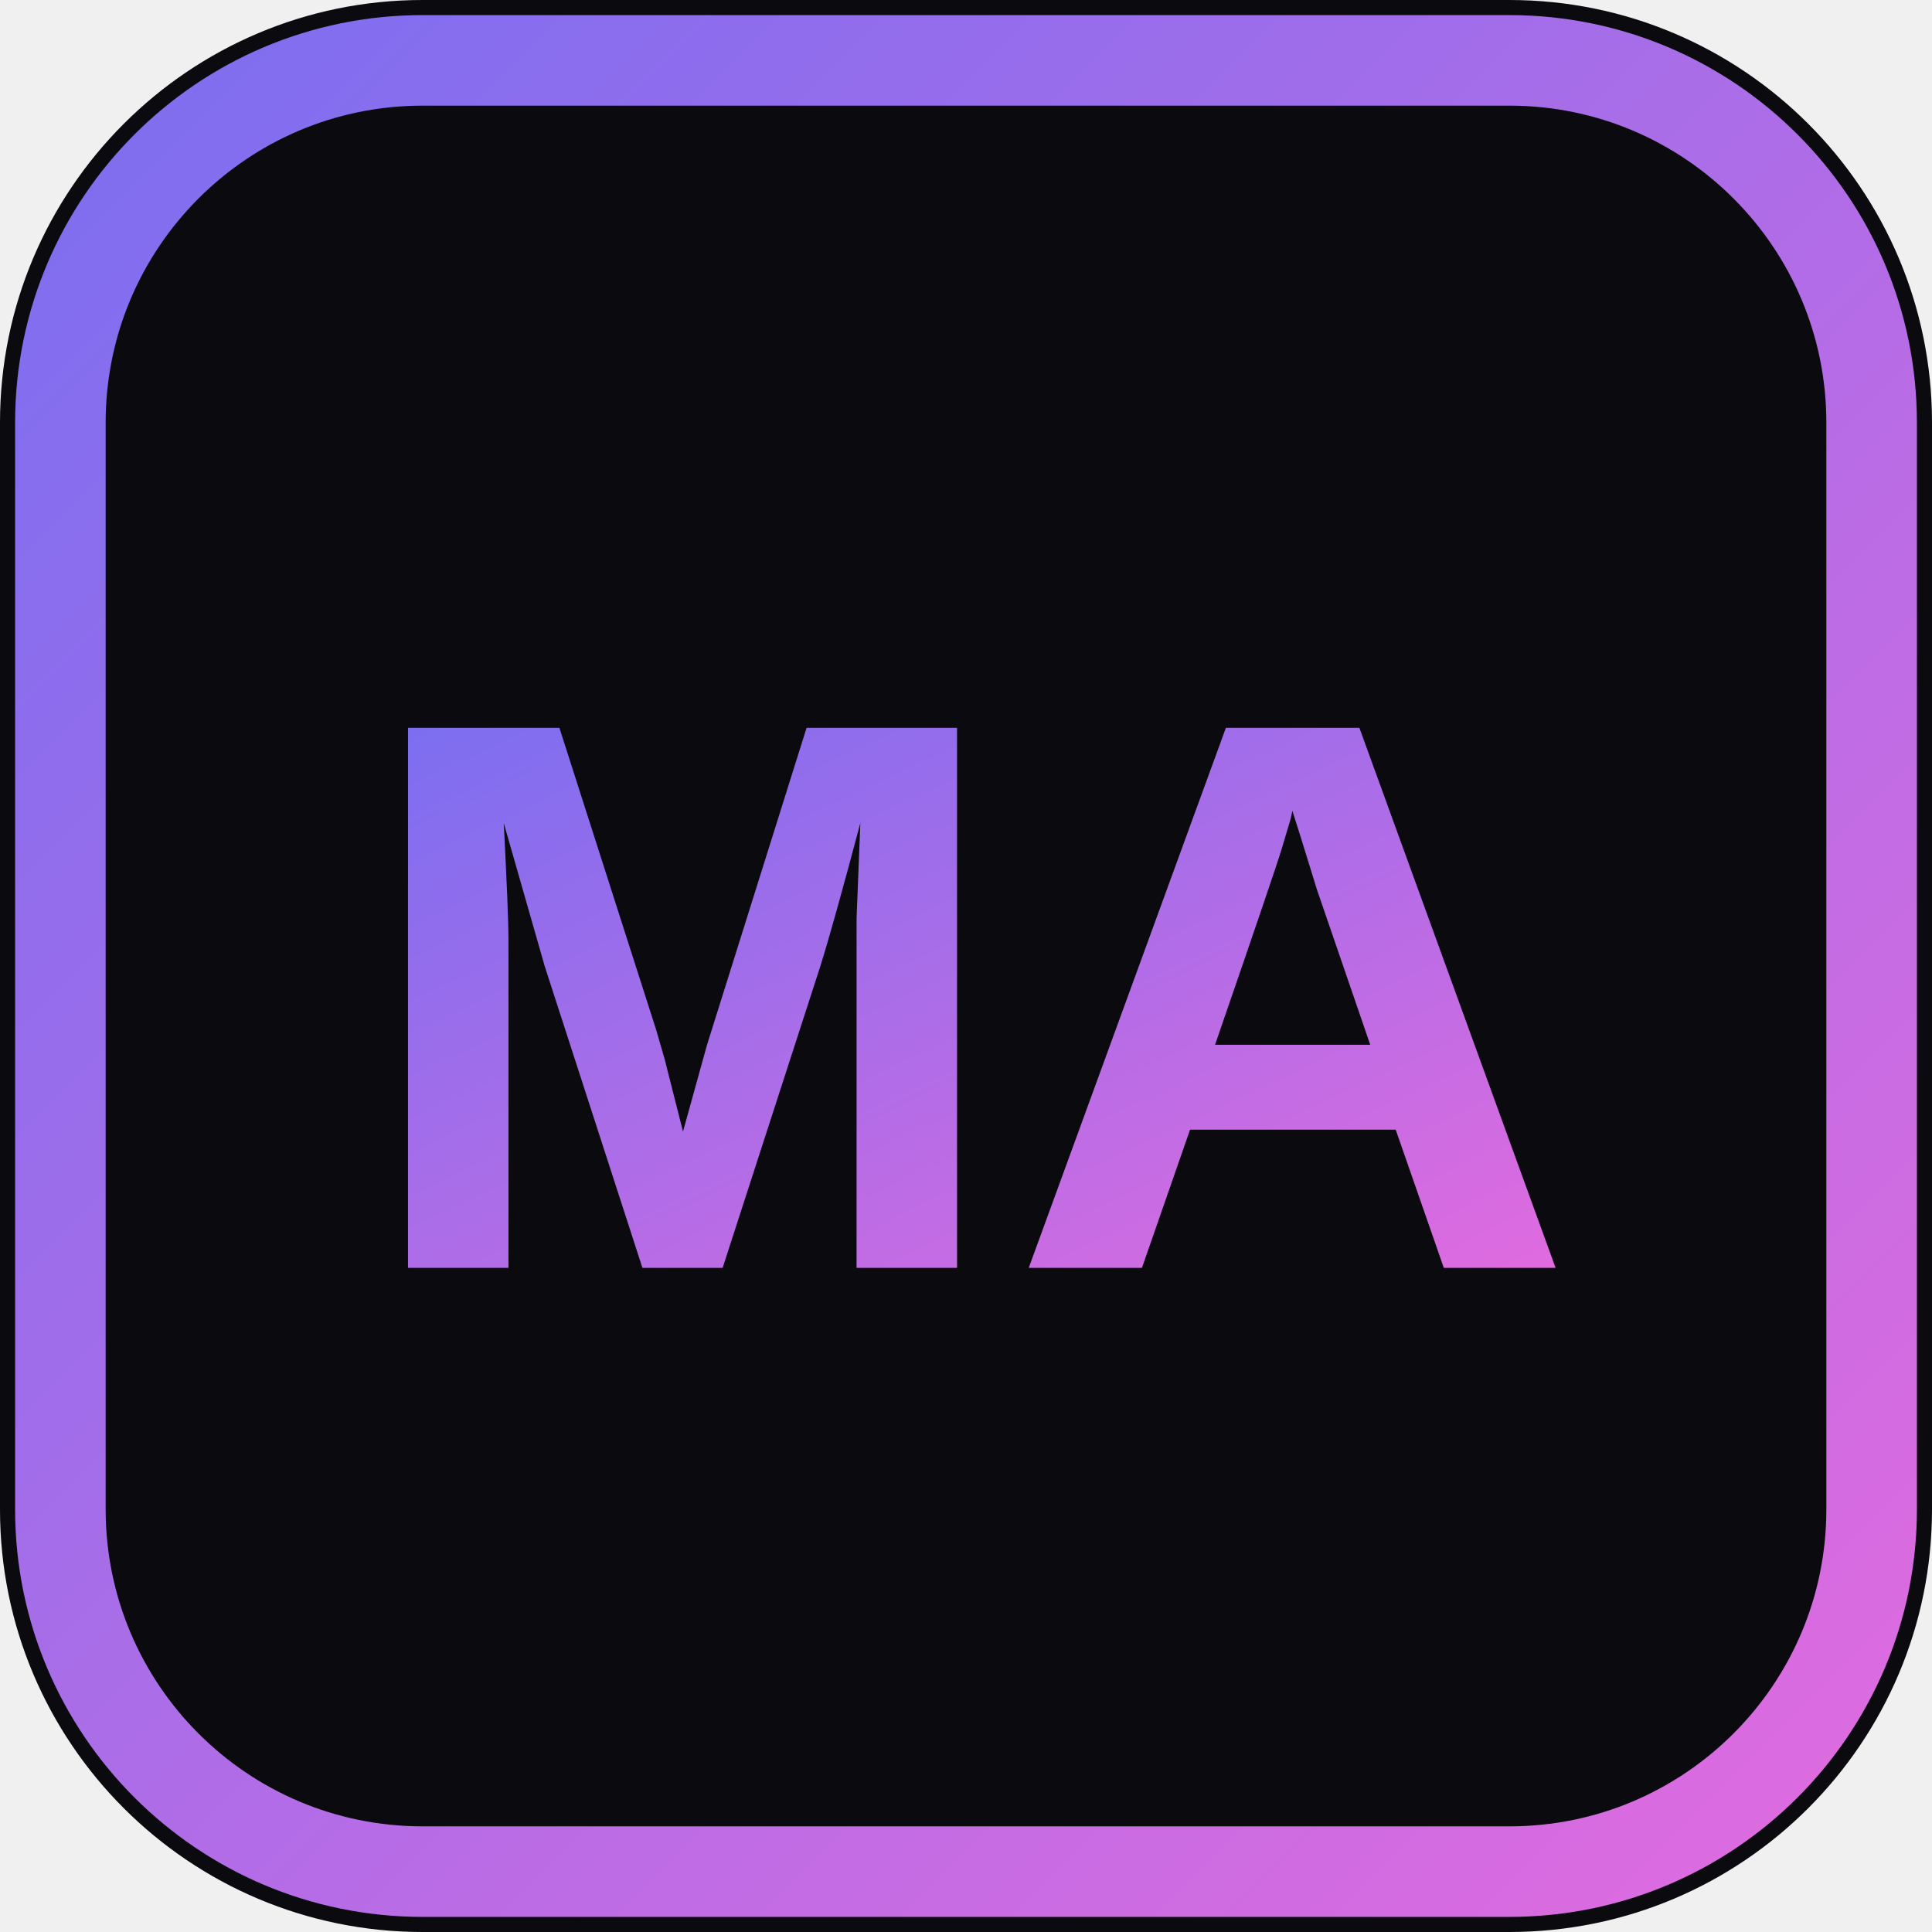
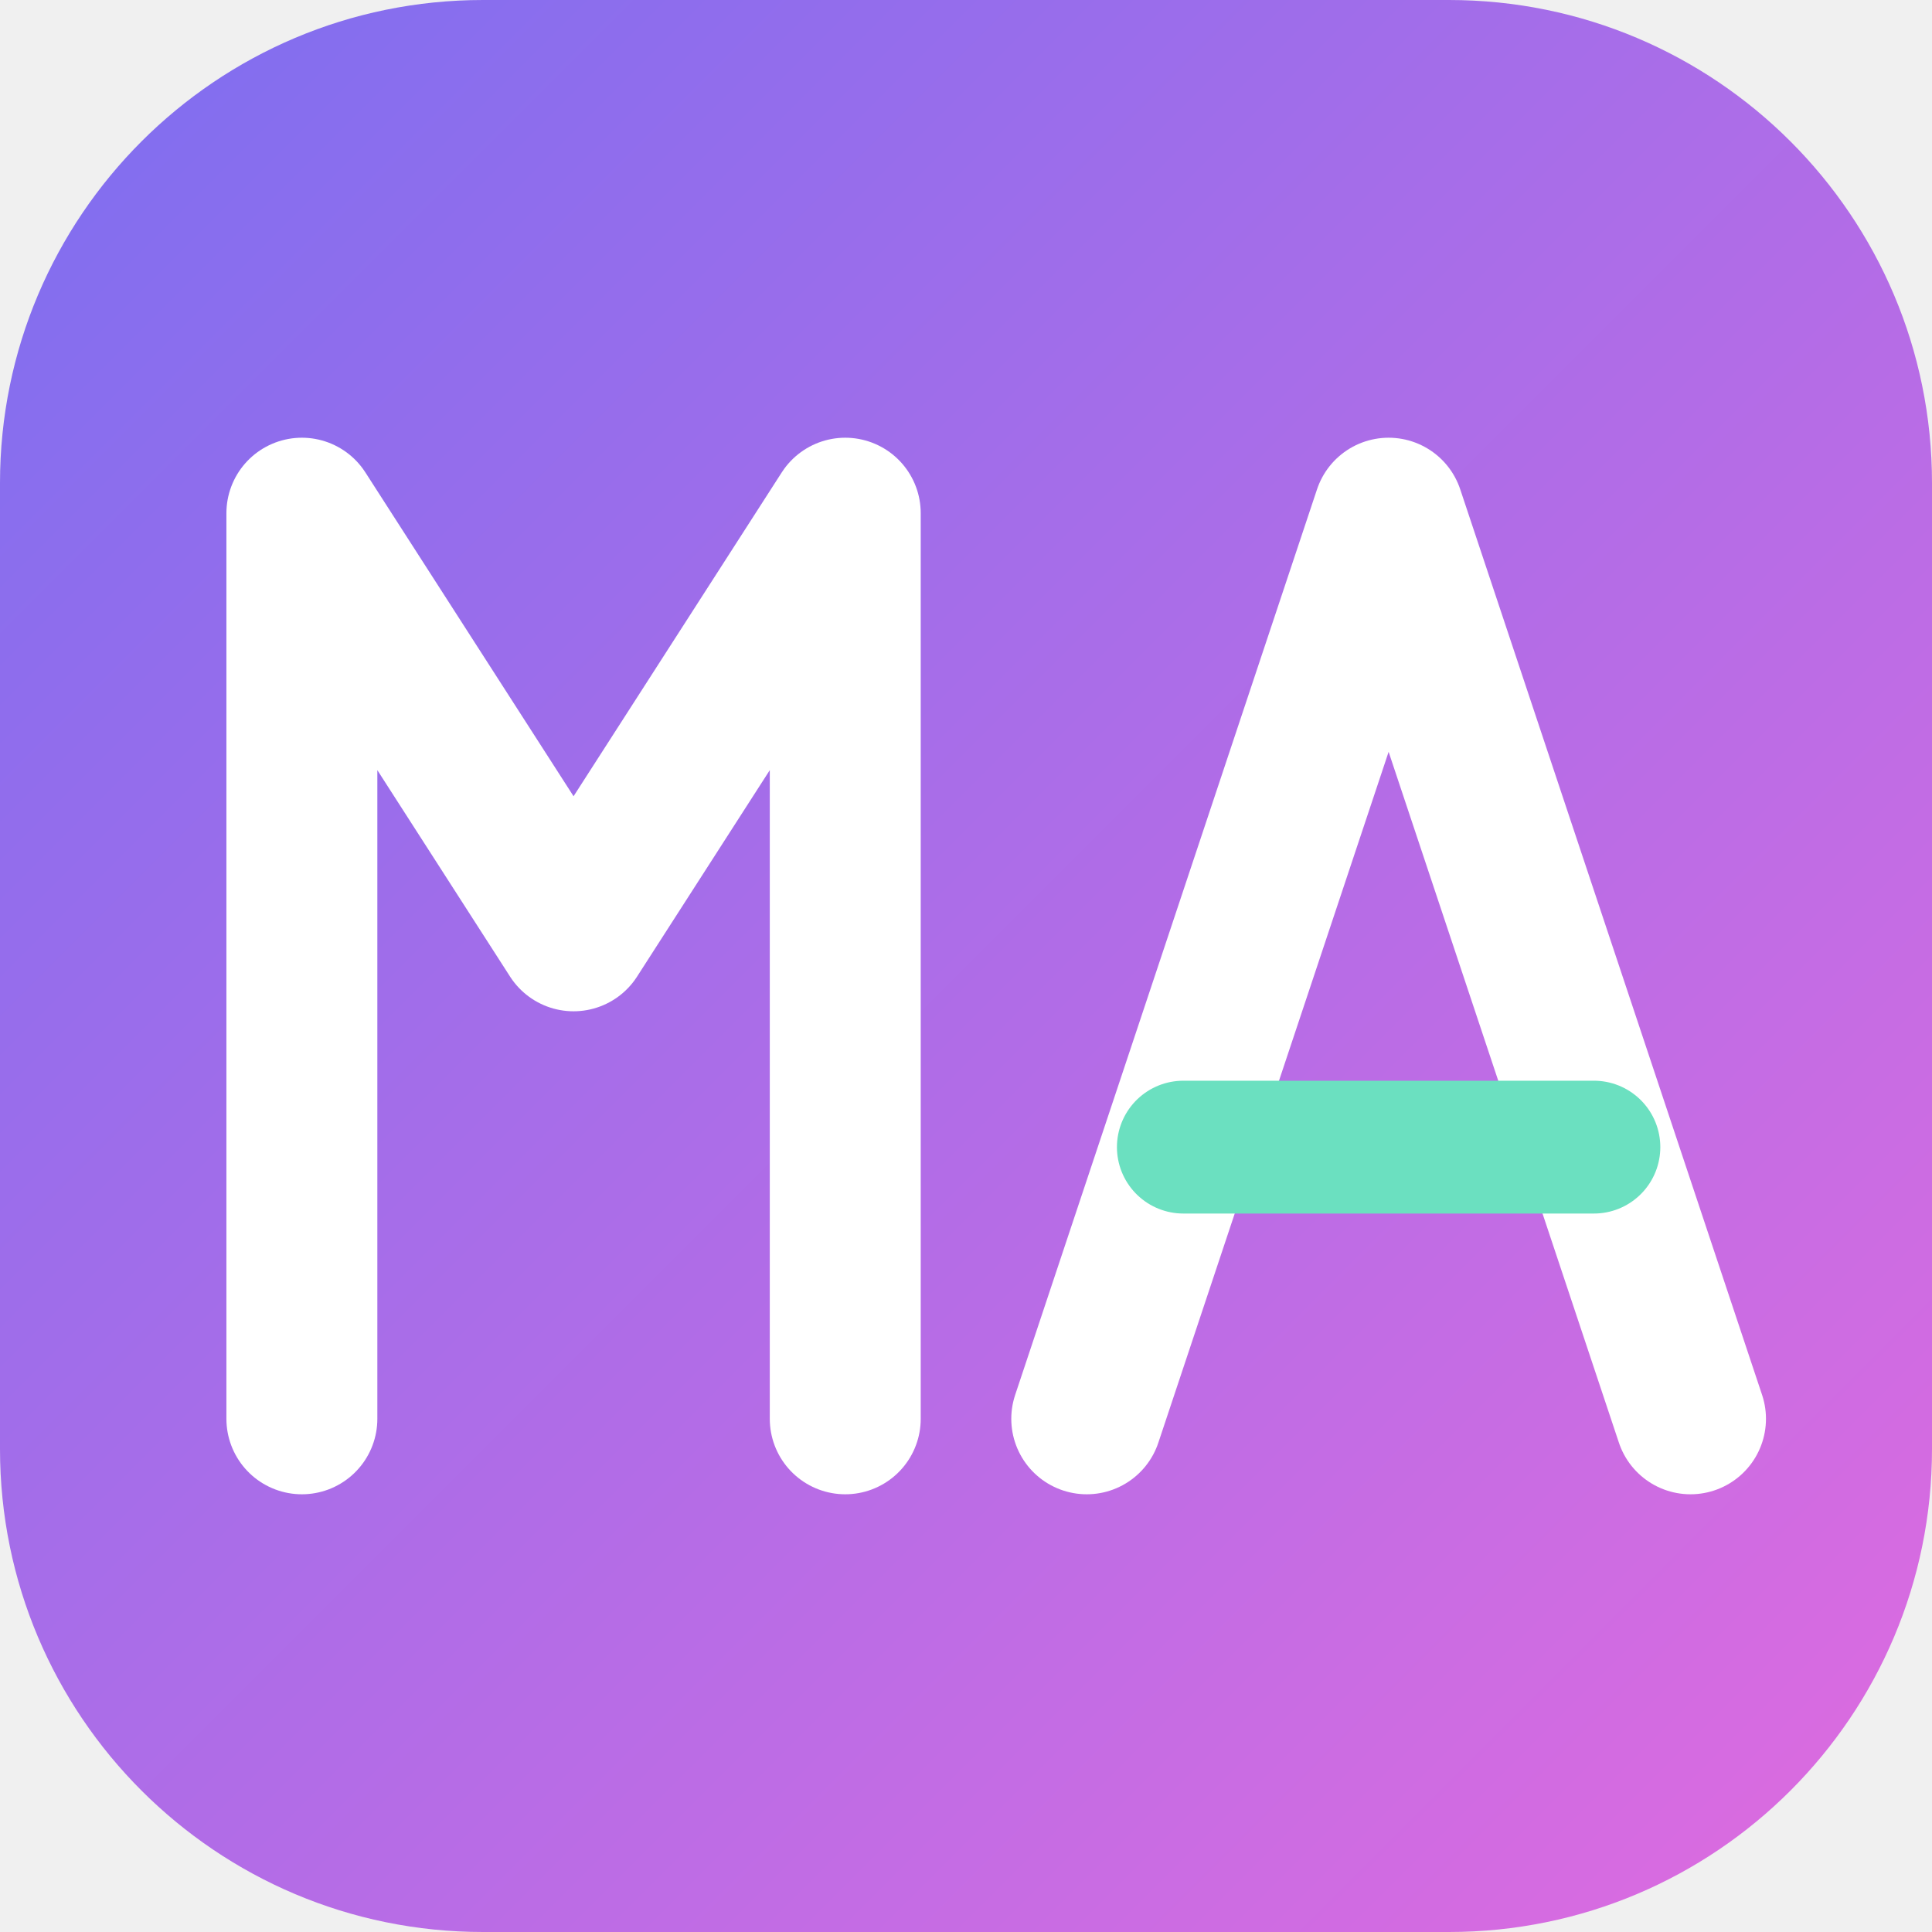
- <svg xmlns="http://www.w3.org/2000/svg" viewBox="0 0 64 64">
+ <svg xmlns="http://www.w3.org/2000/svg" viewBox="0 0 64 64" role="img" aria-label="Muhammad Asadullah logo">
  <defs>
    <linearGradient id="g" x1="0" y1="0" x2="1" y2="1">
      <stop offset="0" stop-color="#7c6ef0" />
      <stop offset="1" stop-color="#e06bdf" />
    </linearGradient>
  </defs>
-   <rect width="64" height="64" rx="14" fill="#0a0a0f" />
-   <rect x="2" y="2" width="60" height="60" rx="12" fill="none" stroke="url(#g)" stroke-width="3" />
-   <text x="32" y="42" text-anchor="middle" font-family="Arial, Helvetica, sans-serif" font-size="26" font-weight="800" fill="url(#g)">MA</text>
+   <rect width="64" height="64" rx="16" fill="url(#g)" />
+   <g fill="none" stroke="#fff" stroke-width="5" stroke-linecap="round" stroke-linejoin="round">
+     <path d="M10 47V17l9 14 9-14v30" />
+     <path d="M36 47l10-30 10 30" />
+   </g>
+   <path d="M39.2 38h13.6" fill="none" stroke="#6be0c0" stroke-width="4.4" stroke-linecap="round" />
</svg>
